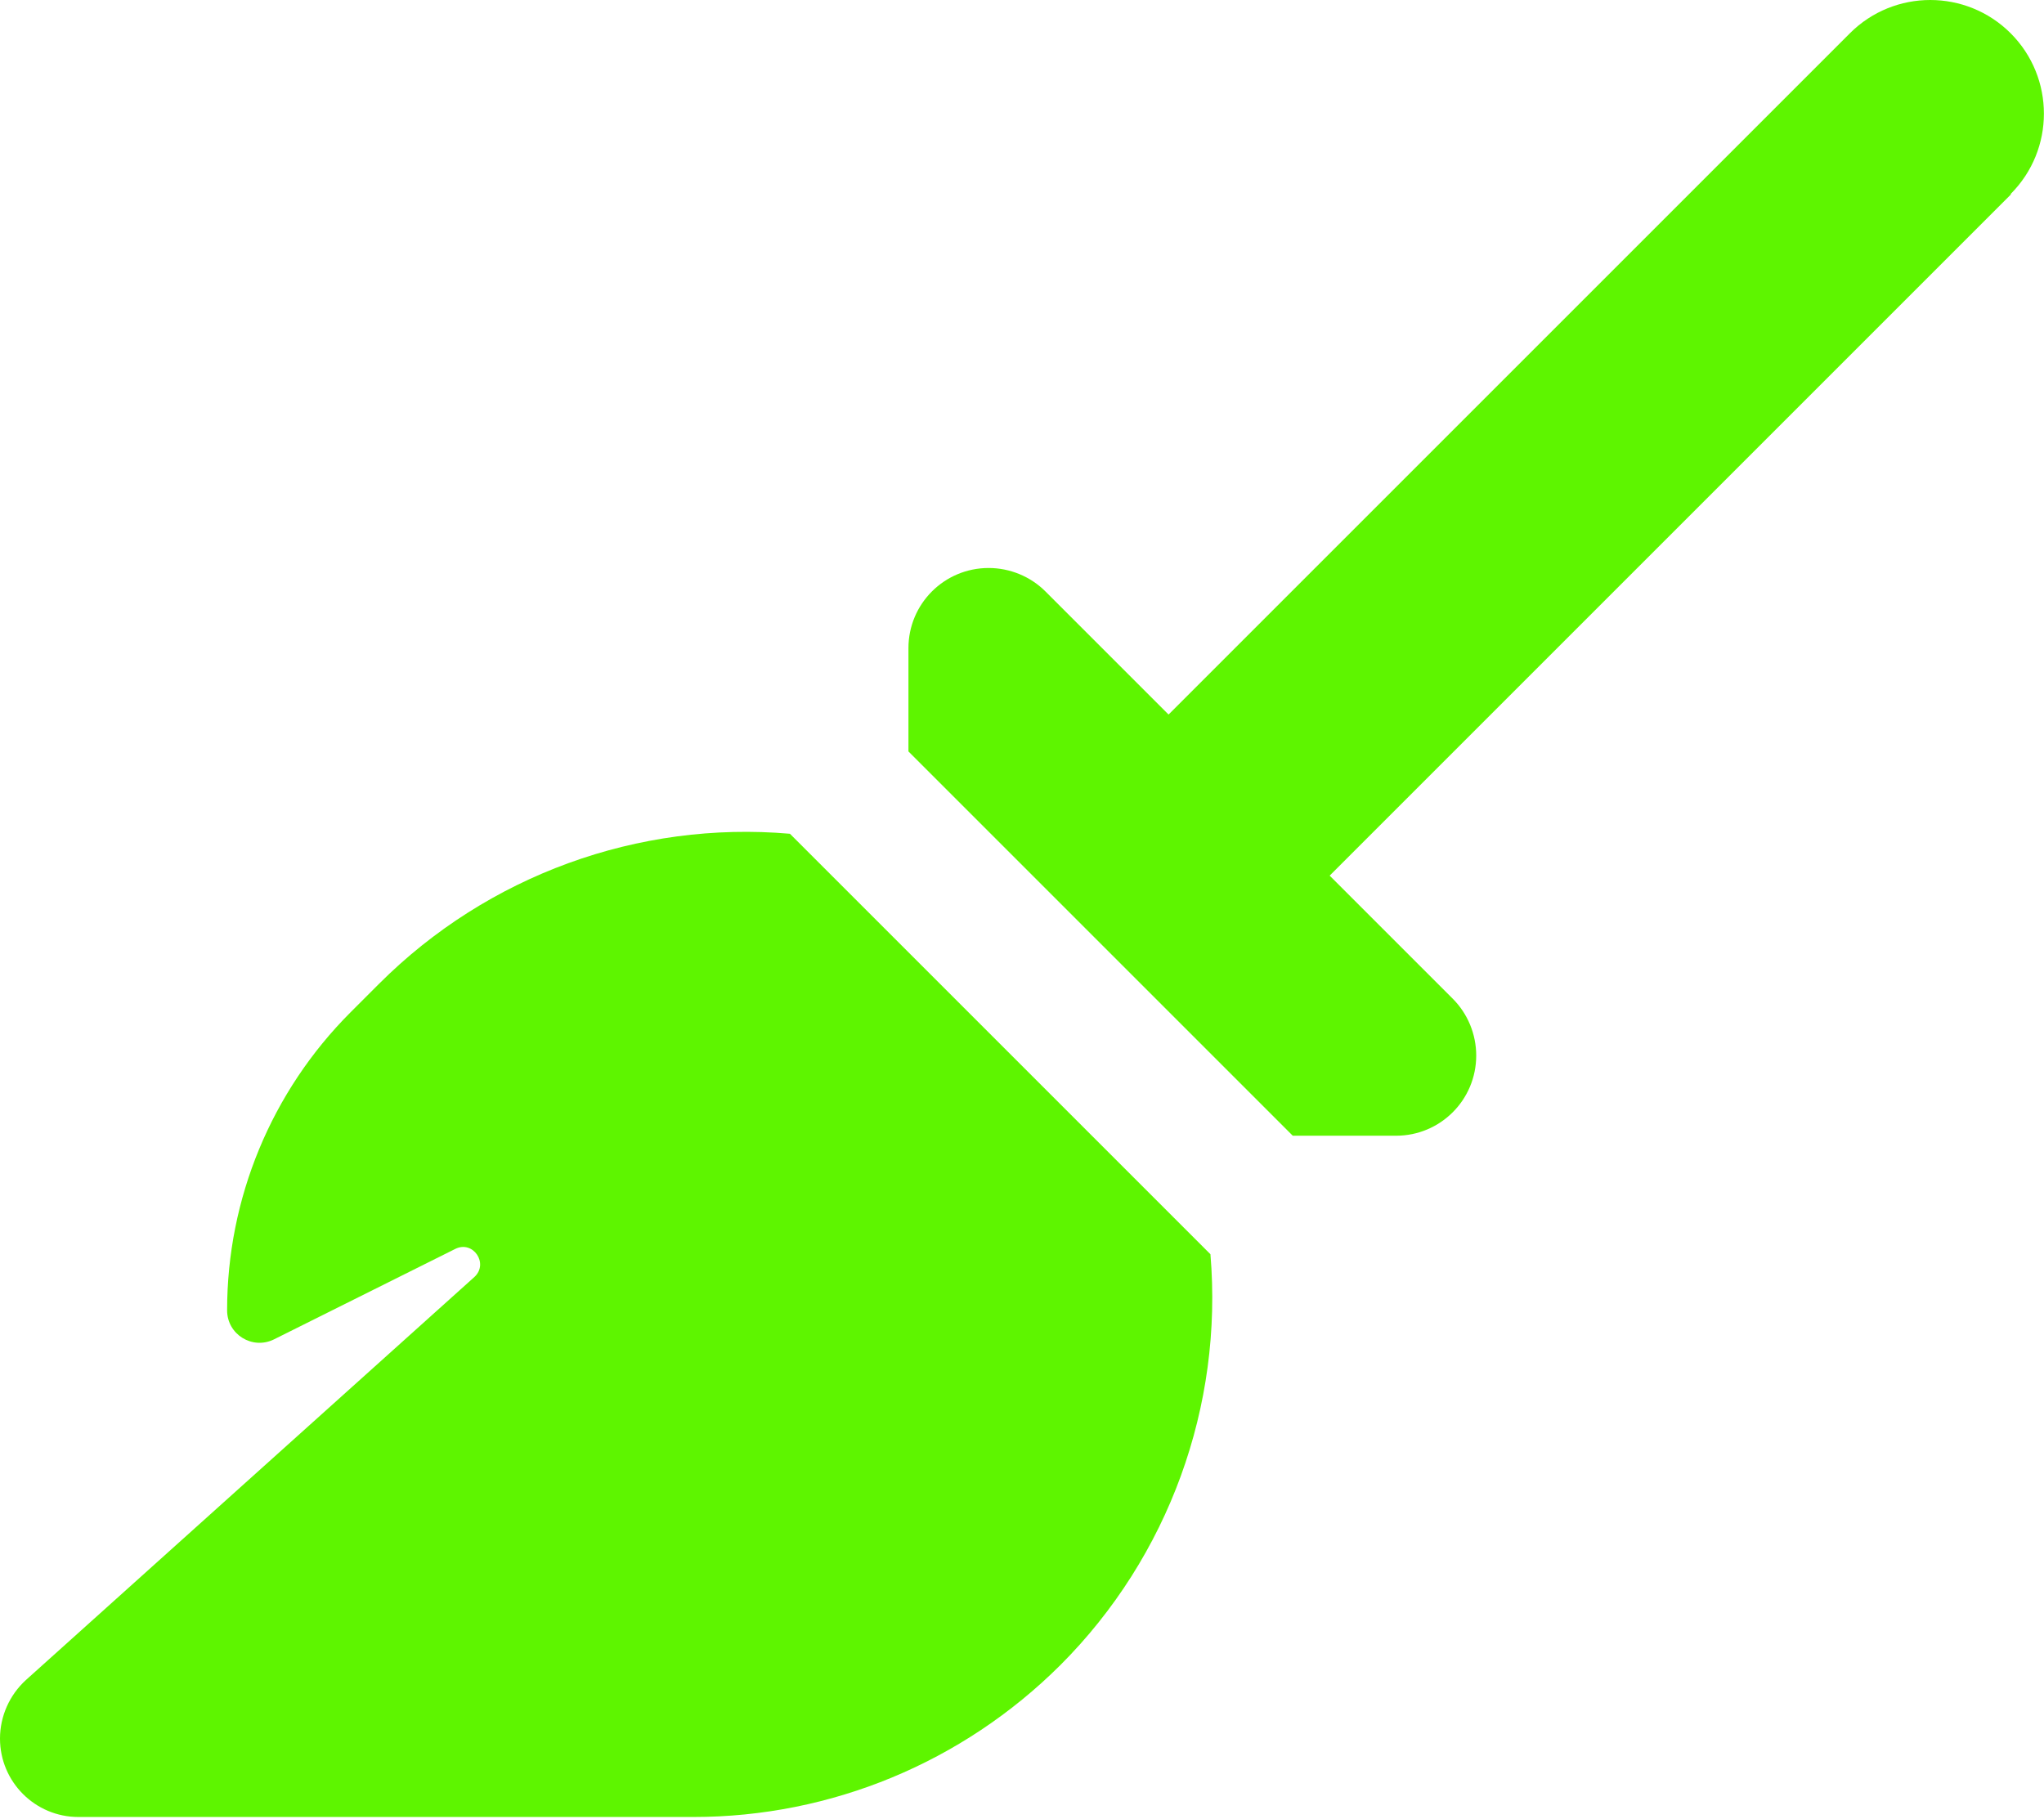
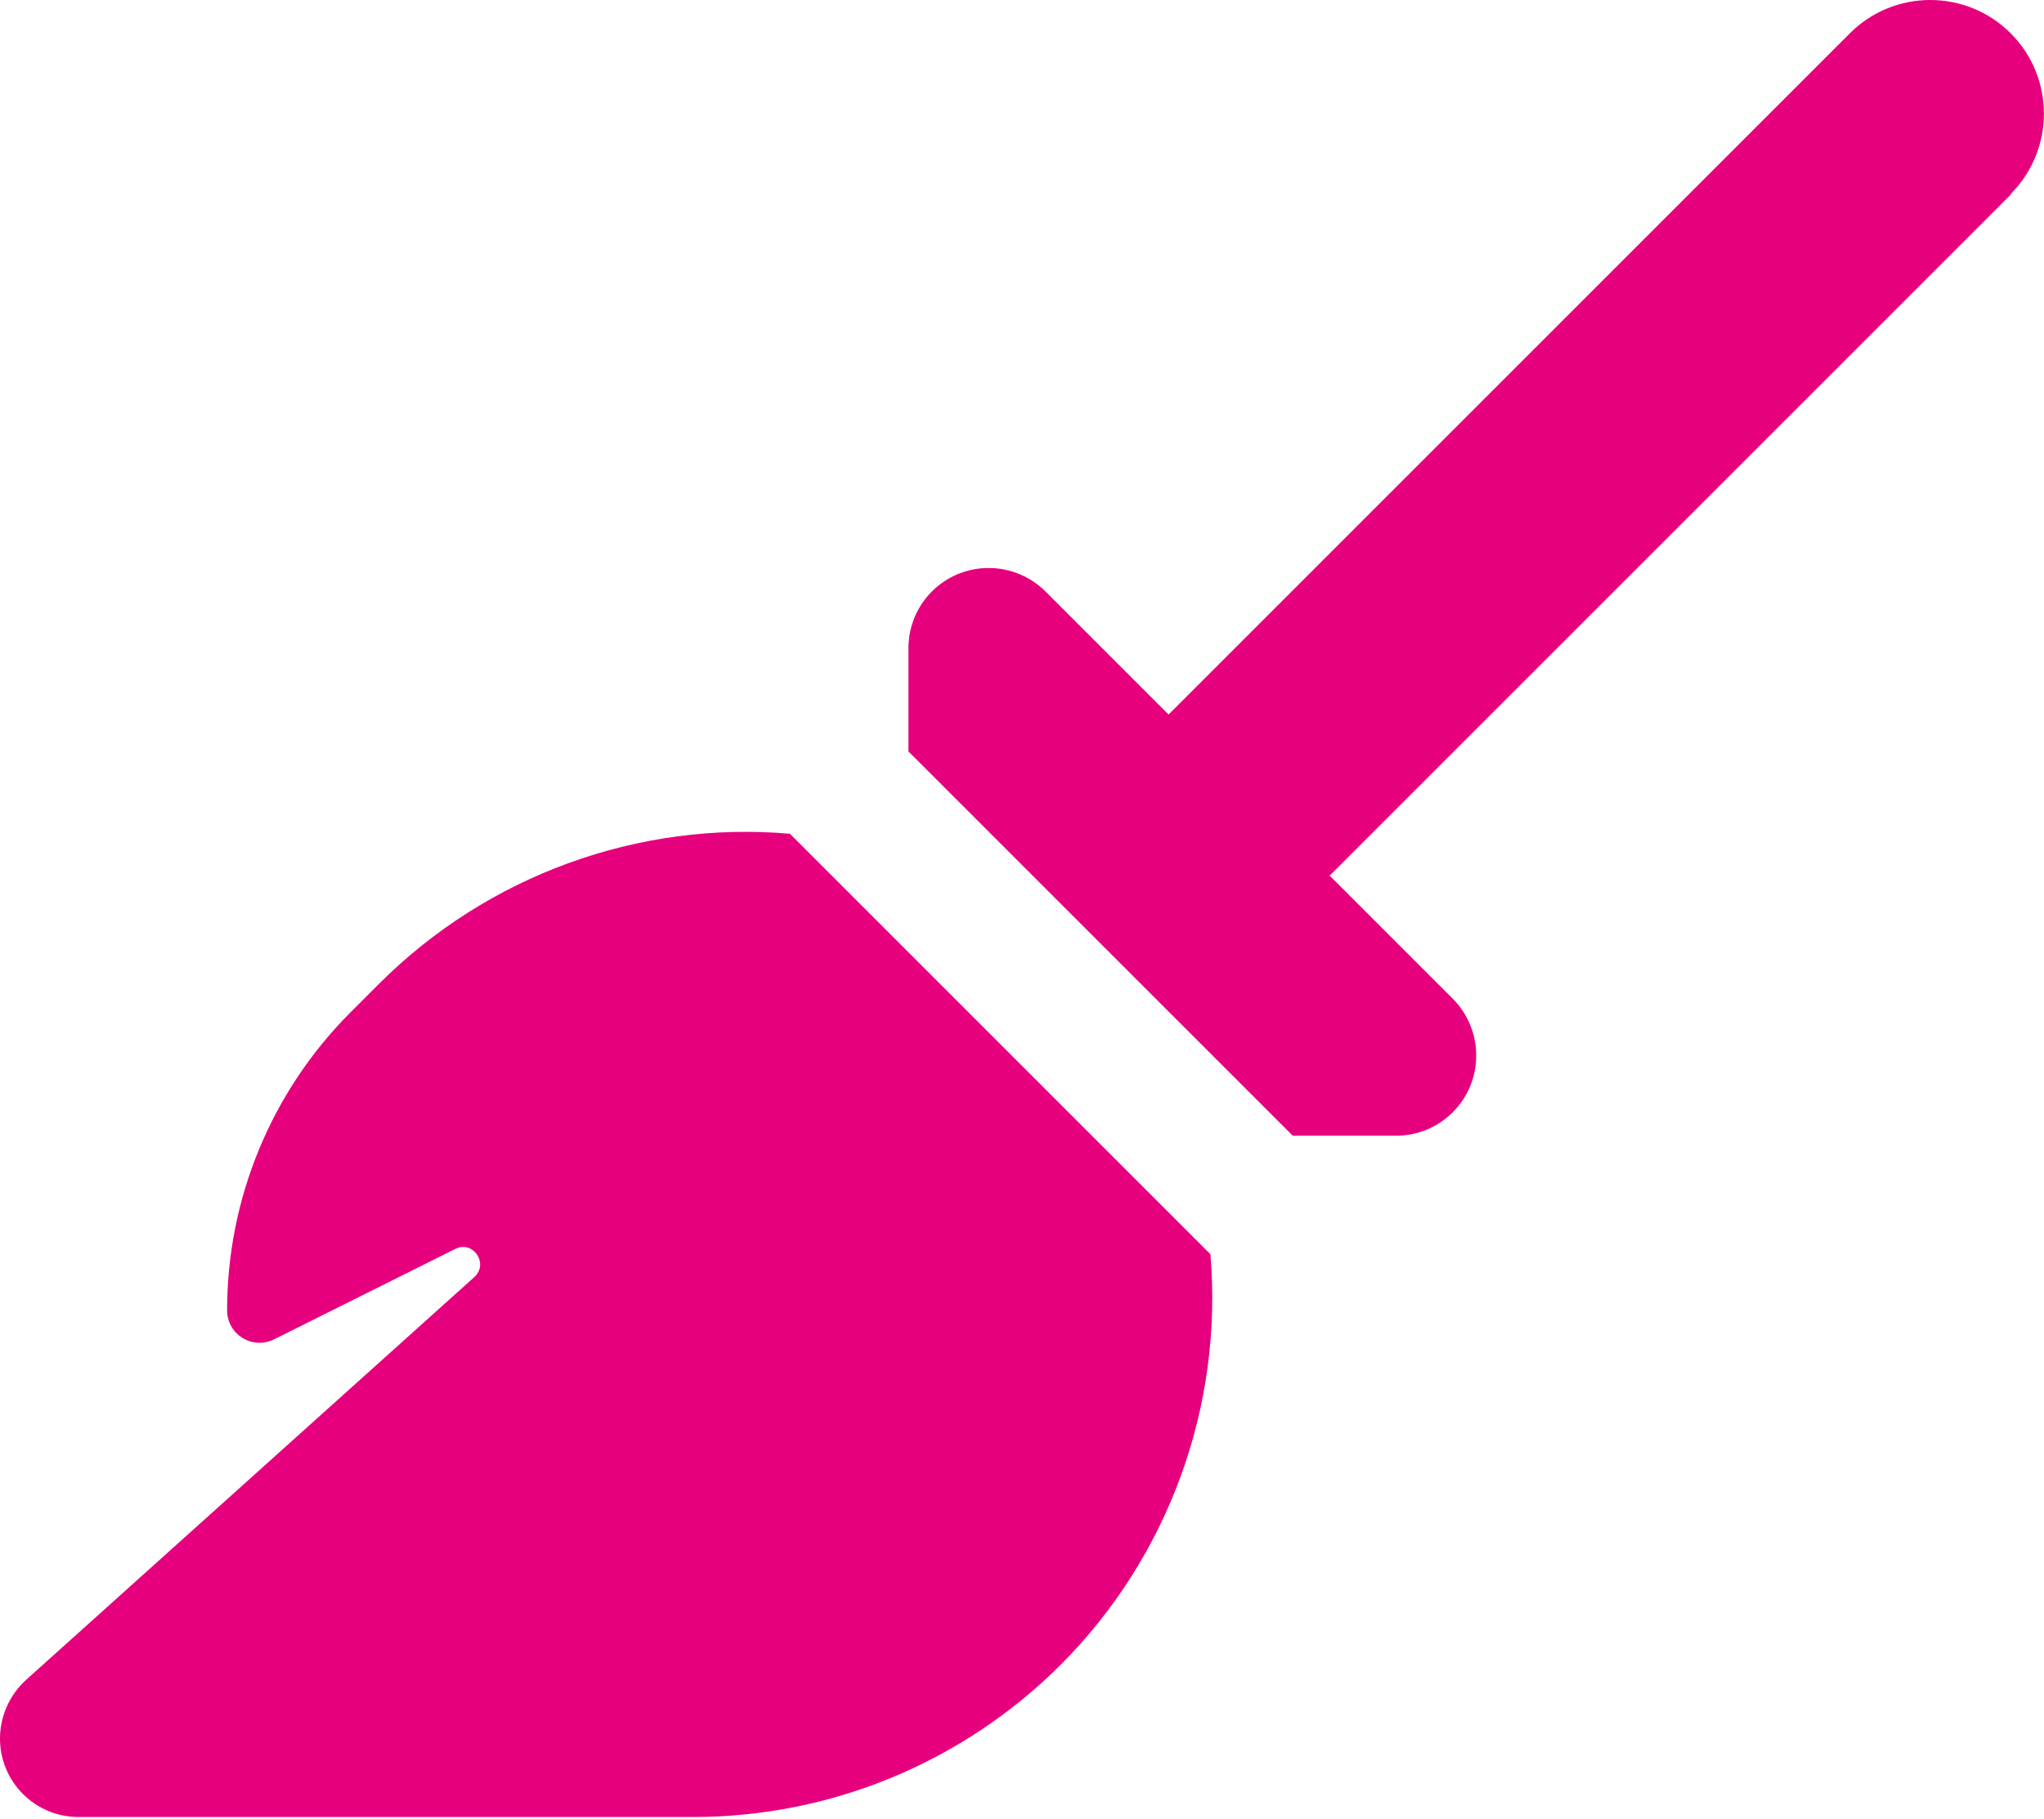
<svg xmlns="http://www.w3.org/2000/svg" width="100%" height="100%" viewBox="0 0 200 178" version="1.1" xml:space="preserve" style="fill-rule:evenodd;clip-rule:evenodd;stroke-linejoin:round;stroke-miterlimit:2;">
  <g transform="matrix(1,0,0,1,0,-11.08507)">
    <g transform="matrix(0.347222,0,0,0.347222,0,11.11111)">
-       <path d="M566.6,54.6C579.1,42.1 579.1,21.8 566.6,9.3C554.1,-3.2 533.8,-3.2 521.3,9.3L329.3,201.3L294.6,166.6C290.4,162.4 284.6,160 278.6,160C266.1,160 256,170.1 256,182.6L256,211.7L364.3,320L393.4,320C405.9,320 416,309.9 416,297.4C416,291.4 413.6,285.6 409.4,281.4L374.7,246.7L566.7,54.7L566.6,54.6ZM341.1,353.4L222.6,234.9C179.9,231.2 137.4,246.6 106.8,277.2L98.8,285.2C76.5,307.5 64,337.7 64,369.2C64,376 71.1,380.4 77.2,377.4L128.3,351.9C133.3,349.4 137.8,356 133.7,359.8L7.3,473.4C2.7,477.6 0,483.6 0,489.9C0,502.1 9.9,512 22.1,512L195.4,512C234.2,512 271.3,496.6 298.8,469.2C329.4,438.6 344.7,396.1 341.1,353.4Z" style="fill:rgb(94,245,0);fill-rule:nonzero;" />
+       <path d="M566.6,54.6C579.1,42.1 579.1,21.8 566.6,9.3C554.1,-3.2 533.8,-3.2 521.3,9.3L329.3,201.3L294.6,166.6C290.4,162.4 284.6,160 278.6,160C266.1,160 256,170.1 256,182.6L256,211.7L364.3,320L393.4,320C405.9,320 416,309.9 416,297.4C416,291.4 413.6,285.6 409.4,281.4L374.7,246.7L566.7,54.7L566.6,54.6ZM341.1,353.4L222.6,234.9C179.9,231.2 137.4,246.6 106.8,277.2L98.8,285.2C76.5,307.5 64,337.7 64,369.2C64,376 71.1,380.4 77.2,377.4L128.3,351.9C133.3,349.4 137.8,356 133.7,359.8L7.3,473.4C2.7,477.6 0,483.6 0,489.9C0,502.1 9.9,512 22.1,512L195.4,512C234.2,512 271.3,496.6 298.8,469.2C329.4,438.6 344.7,396.1 341.1,353.4Z" style="fill:rgb(230,0,126);fill-rule:nonzero;" />
    </g>
  </g>
</svg>
